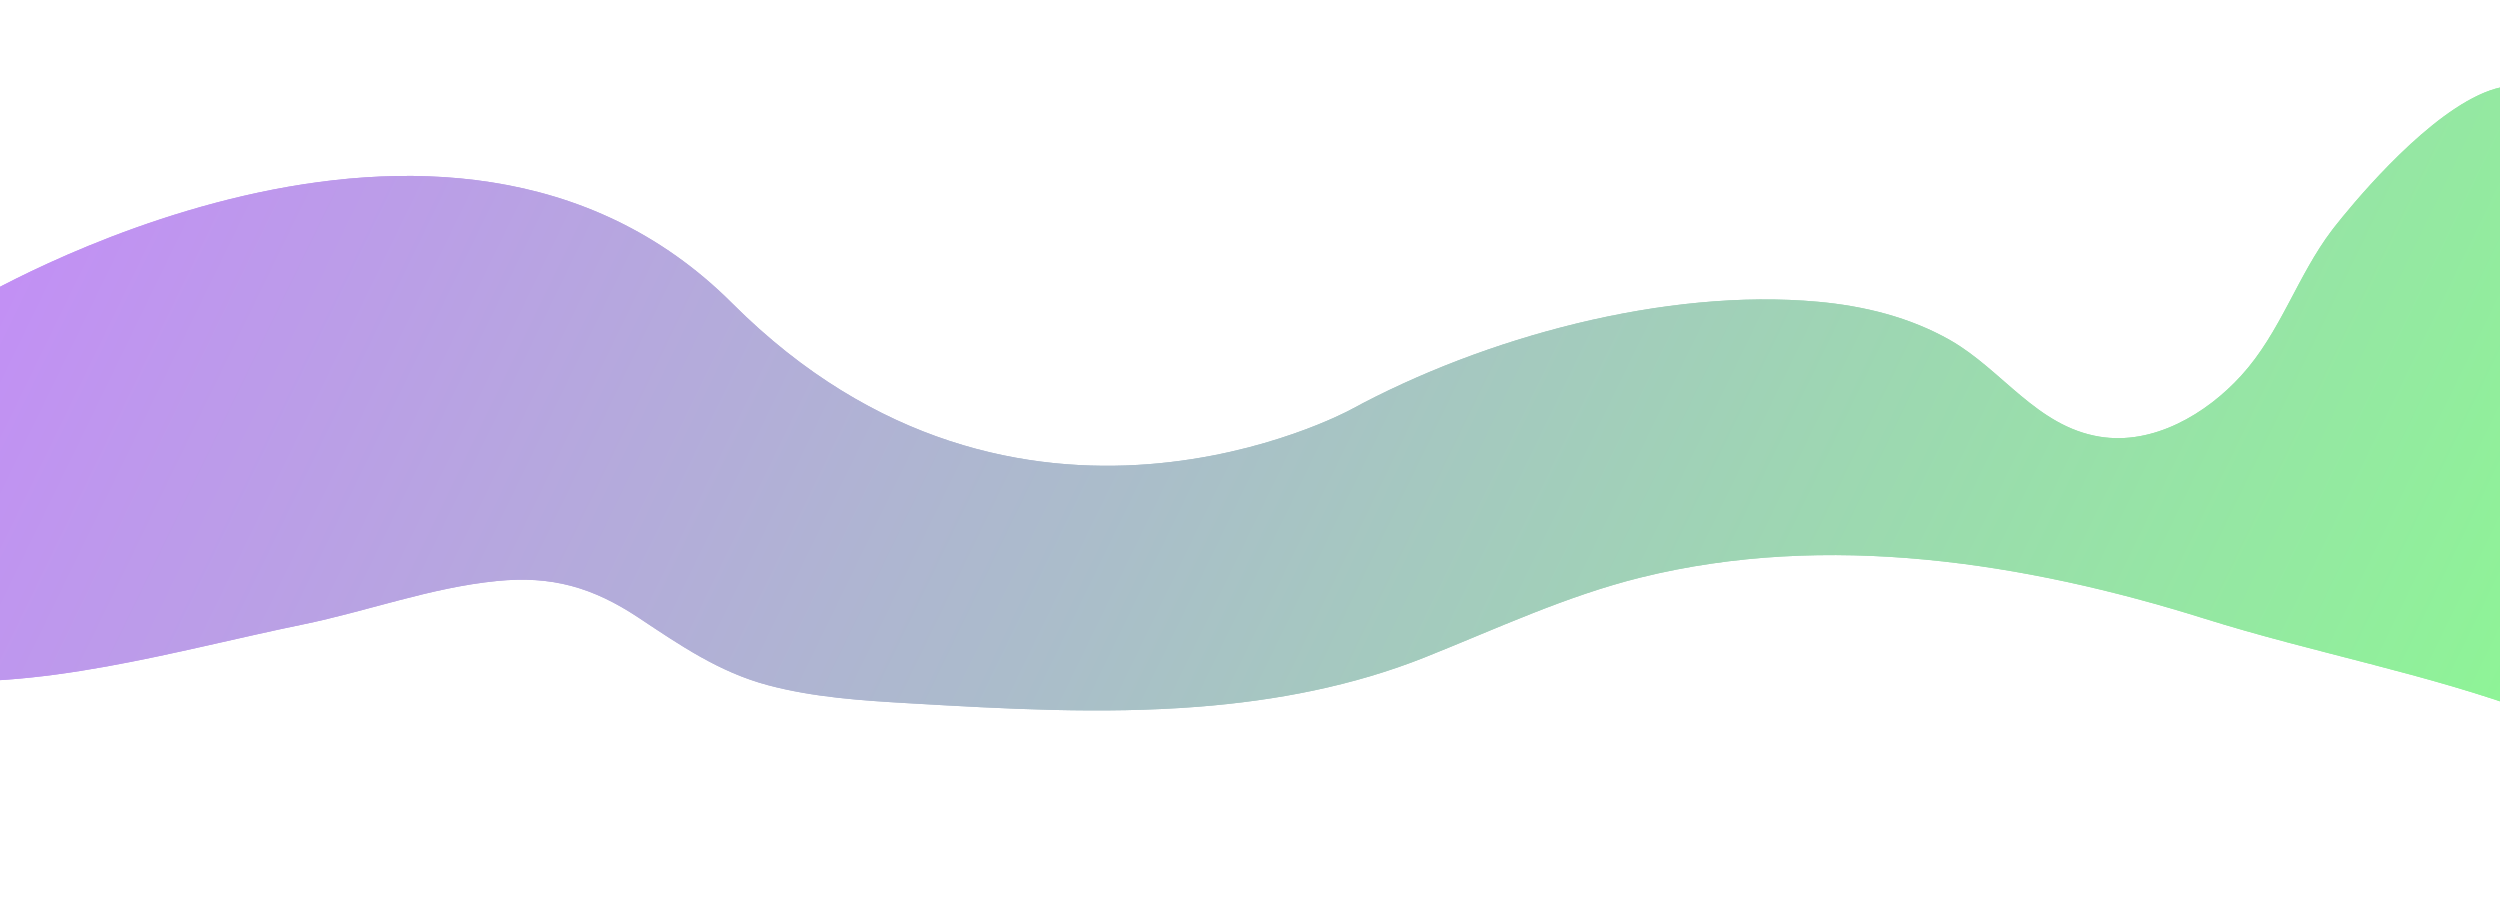
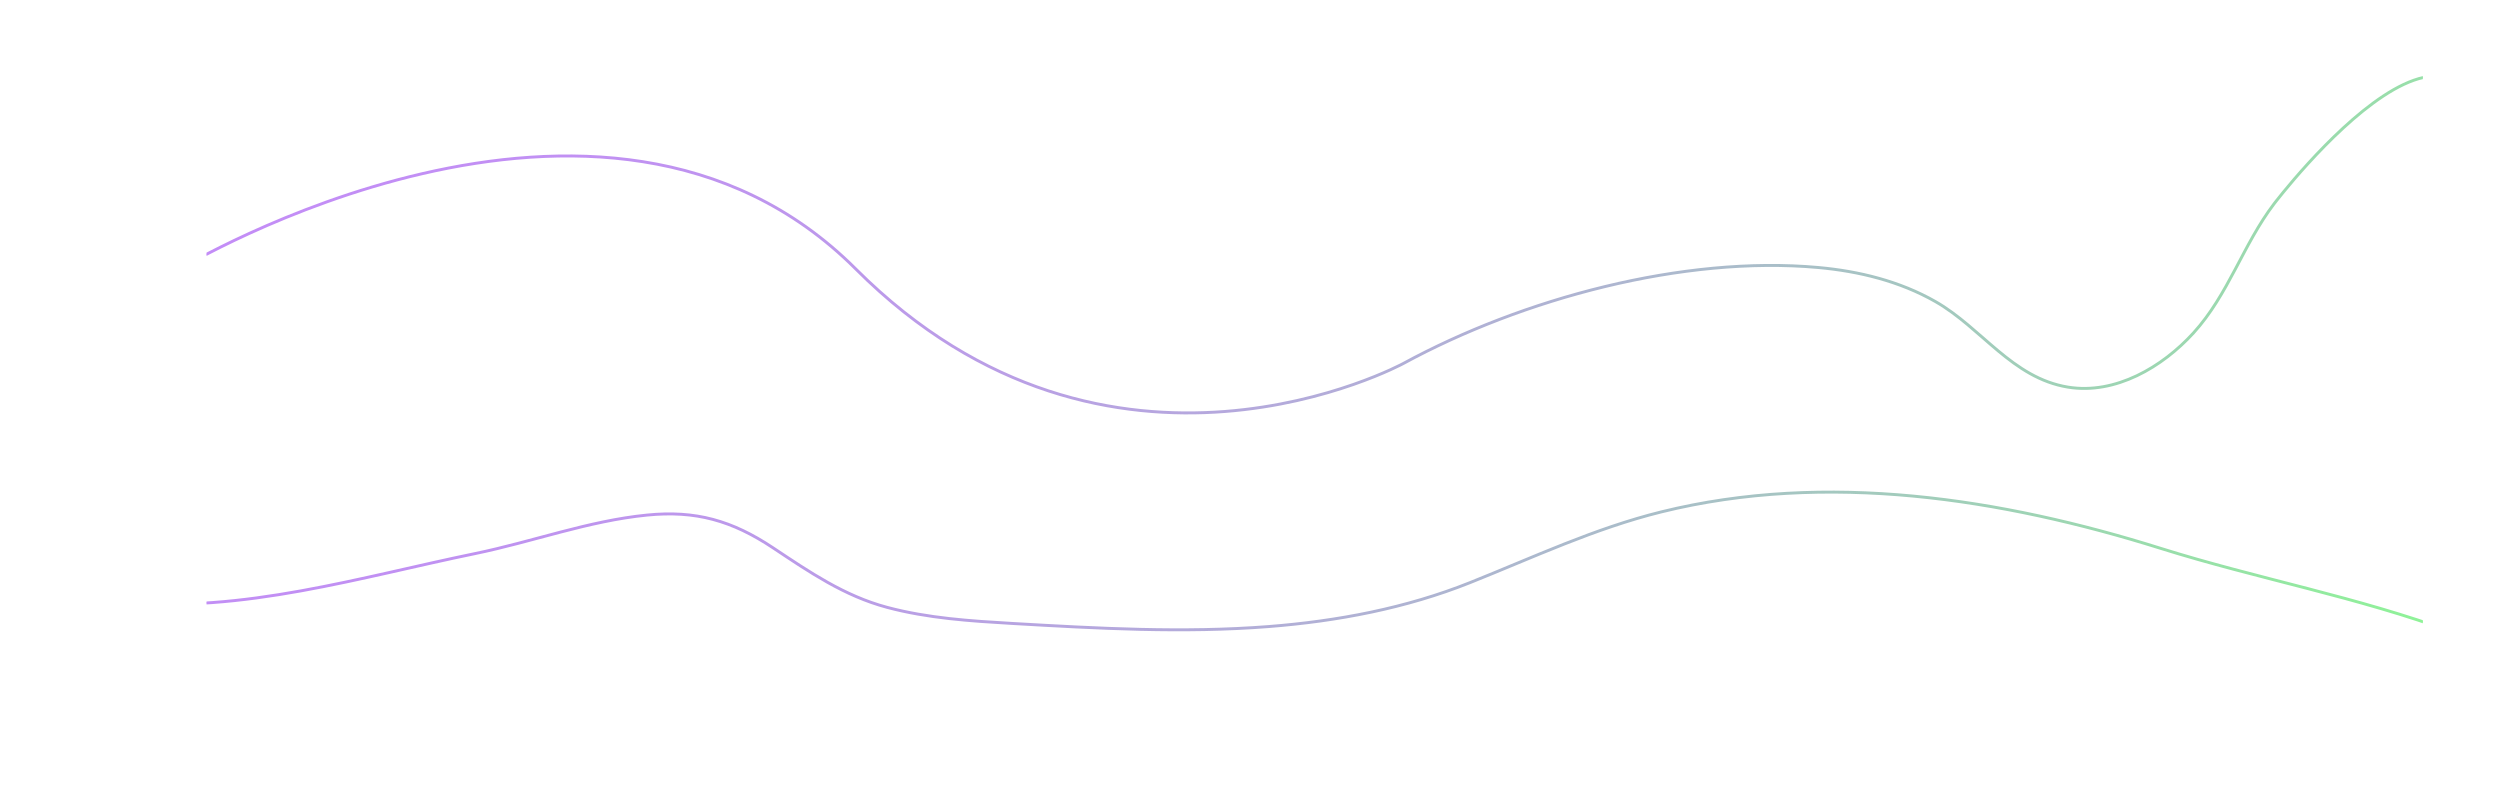
- <svg xmlns="http://www.w3.org/2000/svg" id="uuid-d362b04c-0e38-4fc3-af05-0a34826d0333" data-name="Layer 2" viewBox="0 0 3000 1080">
+ <svg xmlns="http://www.w3.org/2000/svg" id="uuid-50f4f925-9905-42aa-8ccc-fdb86ffce4f8" data-name="Layer 2" viewBox="0 0 3384.03 1080">
  <defs>
    <style>
-       .uuid-0327b0fd-1ee8-4a80-a61f-1c63e2bb9b1c {
+       .uuid-ec398f10-f1ff-47cb-84d5-1929927e66d8 {
+         stroke-width: 0px;
+       }
+ 
+       .uuid-ec398f10-f1ff-47cb-84d5-1929927e66d8, .uuid-9bdefe94-723a-436f-9da6-eb8a4dc6c920, .uuid-5bf62009-6559-4195-8af8-72590cee226e {
        fill: none;
      }

-       .uuid-0327b0fd-1ee8-4a80-a61f-1c63e2bb9b1c, .uuid-93d465b1-52cb-4533-b5fd-b0d17d949d05 {
-         stroke-width: 0px;
+       .uuid-94762e4a-35d1-4a4e-a747-a8ce4b28b874 {
+         clip-path: url(#uuid-fc70fd8b-2754-44fd-9607-fe2dfc5c23a7);
      }

-       .uuid-a895dfb7-4289-4cf1-be9f-c15bd738c8f8 {
-         clip-path: url(#uuid-f0656020-e469-42e8-98e9-9a60d386766c);
+       .uuid-9bdefe94-723a-436f-9da6-eb8a4dc6c920 {
+         stroke: url(#uuid-3dda7ed0-4641-4a9d-b54d-458324b0909a);
+         stroke-width: 4px;
      }

-       .uuid-93d465b1-52cb-4533-b5fd-b0d17d949d05 {
-         fill: url(#uuid-8eae9352-4ff8-47c0-ad74-f71b9a26dfe7);
+       .uuid-9bdefe94-723a-436f-9da6-eb8a4dc6c920, .uuid-5bf62009-6559-4195-8af8-72590cee226e {
+         stroke-miterlimit: 10;
+       }
+ 
+       .uuid-5bf62009-6559-4195-8af8-72590cee226e {
+         stroke: url(#uuid-ae54a976-5df1-4ada-8a11-ee79a586dbbf);
      }
    </style>
-     <clipPath id="uuid-f0656020-e469-42e8-98e9-9a60d386766c">
-       <rect class="uuid-0327b0fd-1ee8-4a80-a61f-1c63e2bb9b1c" width="3000" height="1080" />
+     <clipPath id="uuid-fc70fd8b-2754-44fd-9607-fe2dfc5c23a7">
+       <rect class="uuid-ec398f10-f1ff-47cb-84d5-1929927e66d8" x="279.6" width="3000" height="1080" />
    </clipPath>
-     <linearGradient id="uuid-8eae9352-4ff8-47c0-ad74-f71b9a26dfe7" x1="131.31" y1="1481.21" x2="2960.91" y2="105.71" gradientTransform="translate(0 1304) scale(1 -1)" gradientUnits="userSpaceOnUse">
+     <linearGradient id="uuid-ae54a976-5df1-4ada-8a11-ee79a586dbbf" x1="383.62" y1="-190.48" x2="3214.12" y2="1185.47" gradientUnits="userSpaceOnUse">
      <stop offset="0" stop-color="#c48cf8" />
      <stop offset="1" stop-color="#8cf893" />
    </linearGradient>
+     <linearGradient id="uuid-3dda7ed0-4641-4a9d-b54d-458324b0909a" x1="382.27" y1="-191.13" x2="3215.47" y2="1186.12" gradientUnits="userSpaceOnUse">
+       <stop offset="0" stop-color="#c48cf8" />
+       <stop offset=".17" stop-color="#c190f3" />
+       <stop offset=".37" stop-color="#ba9ee6" />
+       <stop offset=".59" stop-color="#aeb5d1" />
+       <stop offset=".81" stop-color="#9dd5b3" />
+       <stop offset="1" stop-color="#8cf893" />
+     </linearGradient>
  </defs>
-   <g id="uuid-0dae14c0-ce20-4b35-941e-255b6d48987f" data-name="uuid-ee202425-5ce6-4287-8641-6d1d6080a993">
-     <g class="uuid-a895dfb7-4289-4cf1-be9f-c15bd738c8f8">
-       <path class="uuid-93d465b1-52cb-4533-b5fd-b0d17d949d05" d="M-36,364s570.7-344,914.7,0c344,344,741.3,128,741.3,128,161.3-87.7,378.9-146.5,561.6-129.9,55.1,5,110.2,18.5,158.6,46.1,62.6,35.7,103.8,103.4,179.3,115.8,64.3,10.6,128.1-27.3,169.9-73.2,47.5-52.1,67.2-119.7,109.2-174.9,0,0,296-389.3,296,0v411c0,28.4,2.5,56.7,3.5,85.1,1,27.1,18.3,89.2-24.1,91.4-11.2.6-22.1-3.4-32.6-7.3-128.83-47.85-265.19-72.69-396.14-113.79-215.08-67.51-452.54-104.74-676.06-49.41-90.17,22.32-173.31,61.55-258.98,95.76-86.71,34.63-179.5,52.17-272.33,59.44-115.59,9.05-231.78,2.53-347.53-4.21-56.65-3.3-113.98-7.04-169.03-21.73-58.21-15.53-105.11-47.76-154.63-80.67-55.5-36.88-104.73-50.86-170.5-44.28-79.5,7.9-154.8,36.1-232.6,52.1-152.4,31.3-318.4,81.7-474.8,65.2-70.3-7.5-163.1-40.4-166.3-124.2,0-1.1-.1-2.3-.1-3.4,0-280,241.6-322.9,241.6-322.9Z" />
-       <path class="uuid-93d465b1-52cb-4533-b5fd-b0d17d949d05" d="M-36,364s570.7-344,914.7,0c344,344,741.3,128,741.3,128,161.3-87.7,378.9-146.5,561.6-129.9,55.1,5,110.2,18.5,158.6,46.1,62.6,35.7,103.8,103.4,179.3,115.8,64.3,10.6,128.1-27.3,169.9-73.2,47.5-52.1,67.2-119.7,109.2-174.9,0,0,296-389.3,296,0v411c0,28.4,2.5,56.7,3.5,85.1,1,27.1,18.3,89.2-24.1,91.4-11.2.6-22.1-3.4-32.6-7.3-128.83-47.85-265.19-72.69-396.14-113.79-215.08-67.51-452.54-104.74-676.06-49.41-90.17,22.32-173.31,61.55-258.98,95.76-86.71,34.63-179.5,52.17-272.33,59.44-115.59,9.05-231.78,2.53-347.53-4.21-56.65-3.3-113.98-7.04-169.03-21.73-58.21-15.53-105.11-47.76-154.63-80.67-55.5-36.88-104.73-50.86-170.5-44.28-79.5,7.9-154.8,36.1-232.6,52.1-152.4,31.3-318.4,81.7-474.8,65.2-70.3-7.5-163.1-40.4-166.3-124.2,0-1.1-.1-2.3-.1-3.4,0-280,241.6-322.9,241.6-322.9Z" />
+   <g id="uuid-9d621786-2bab-4365-8a1f-76cbb5b9da0e" data-name="uuid-ee202425-5ce6-4287-8641-6d1d6080a993">
+     <g class="uuid-94762e4a-35d1-4a4e-a747-a8ce4b28b874">
+       <path class="uuid-5bf62009-6559-4195-8af8-72590cee226e" d="M243.6,364s570.7-344,914.7,0c344,344,741.3,128,741.3,128,161.3-87.7,378.9-146.5,561.6-129.9,55.1,5,110.2,18.5,158.6,46.1,62.6,35.7,103.8,103.4,179.3,115.8,64.3,10.6,128.1-27.3,169.9-73.2,47.5-52.1,67.2-119.7,109.2-174.9,0,0,296-389.3,296,0v411c0,28.4,2.5,56.7,3.5,85.1,1,27.1,18.3,89.2-24.1,91.4-11.2.6-22.1-3.4-32.6-7.3-128.83-47.85-265.19-72.69-396.14-113.79-215.08-67.51-452.54-104.74-676.06-49.41-90.17,22.32-173.31,61.55-258.98,95.76-86.71,34.63-179.5,52.17-272.33,59.44-115.59,9.05-231.78,2.53-347.53-4.21-56.65-3.3-113.98-7.04-169.03-21.73-58.21-15.53-105.11-47.76-154.63-80.67-55.5-36.88-104.73-50.86-170.5-44.28-79.5,7.9-154.8,36.1-232.6,52.1-152.4,31.3-318.4,81.7-474.8,65.2-70.3-7.5-163.1-40.4-166.3-124.2,0-1.1-.1-2.3-.1-3.4,0-280,241.6-322.9,241.6-322.9Z" />
+       <path class="uuid-9bdefe94-723a-436f-9da6-eb8a4dc6c920" d="M243.6,364s570.7-344,914.7,0c344,344,741.3,128,741.3,128,161.3-87.7,378.9-146.5,561.6-129.9,55.1,5,110.2,18.5,158.6,46.1,62.6,35.7,103.8,103.4,179.3,115.8,64.3,10.6,128.1-27.3,169.9-73.2,47.5-52.1,67.2-119.7,109.2-174.9,0,0,296-389.3,296,0v411c0,28.4,2.5,56.7,3.5,85.1,1,27.1,18.3,89.2-24.1,91.4-11.2.6-22.1-3.4-32.6-7.3-128.83-47.85-265.19-72.69-396.14-113.79-215.08-67.51-452.54-104.74-676.06-49.41-90.17,22.32-173.31,61.55-258.98,95.76-86.71,34.63-179.5,52.17-272.33,59.44-115.59,9.05-231.78,2.53-347.53-4.21-56.65-3.3-113.98-7.04-169.03-21.73-58.21-15.53-105.11-47.76-154.63-80.67-55.5-36.88-104.73-50.86-170.5-44.28-79.5,7.9-154.8,36.1-232.6,52.1-152.4,31.3-318.4,81.7-474.8,65.2-70.3-7.5-163.1-40.4-166.3-124.2,0-1.1-.1-2.3-.1-3.4,0-280,241.6-322.9,241.6-322.9Z" />
    </g>
  </g>
</svg>
